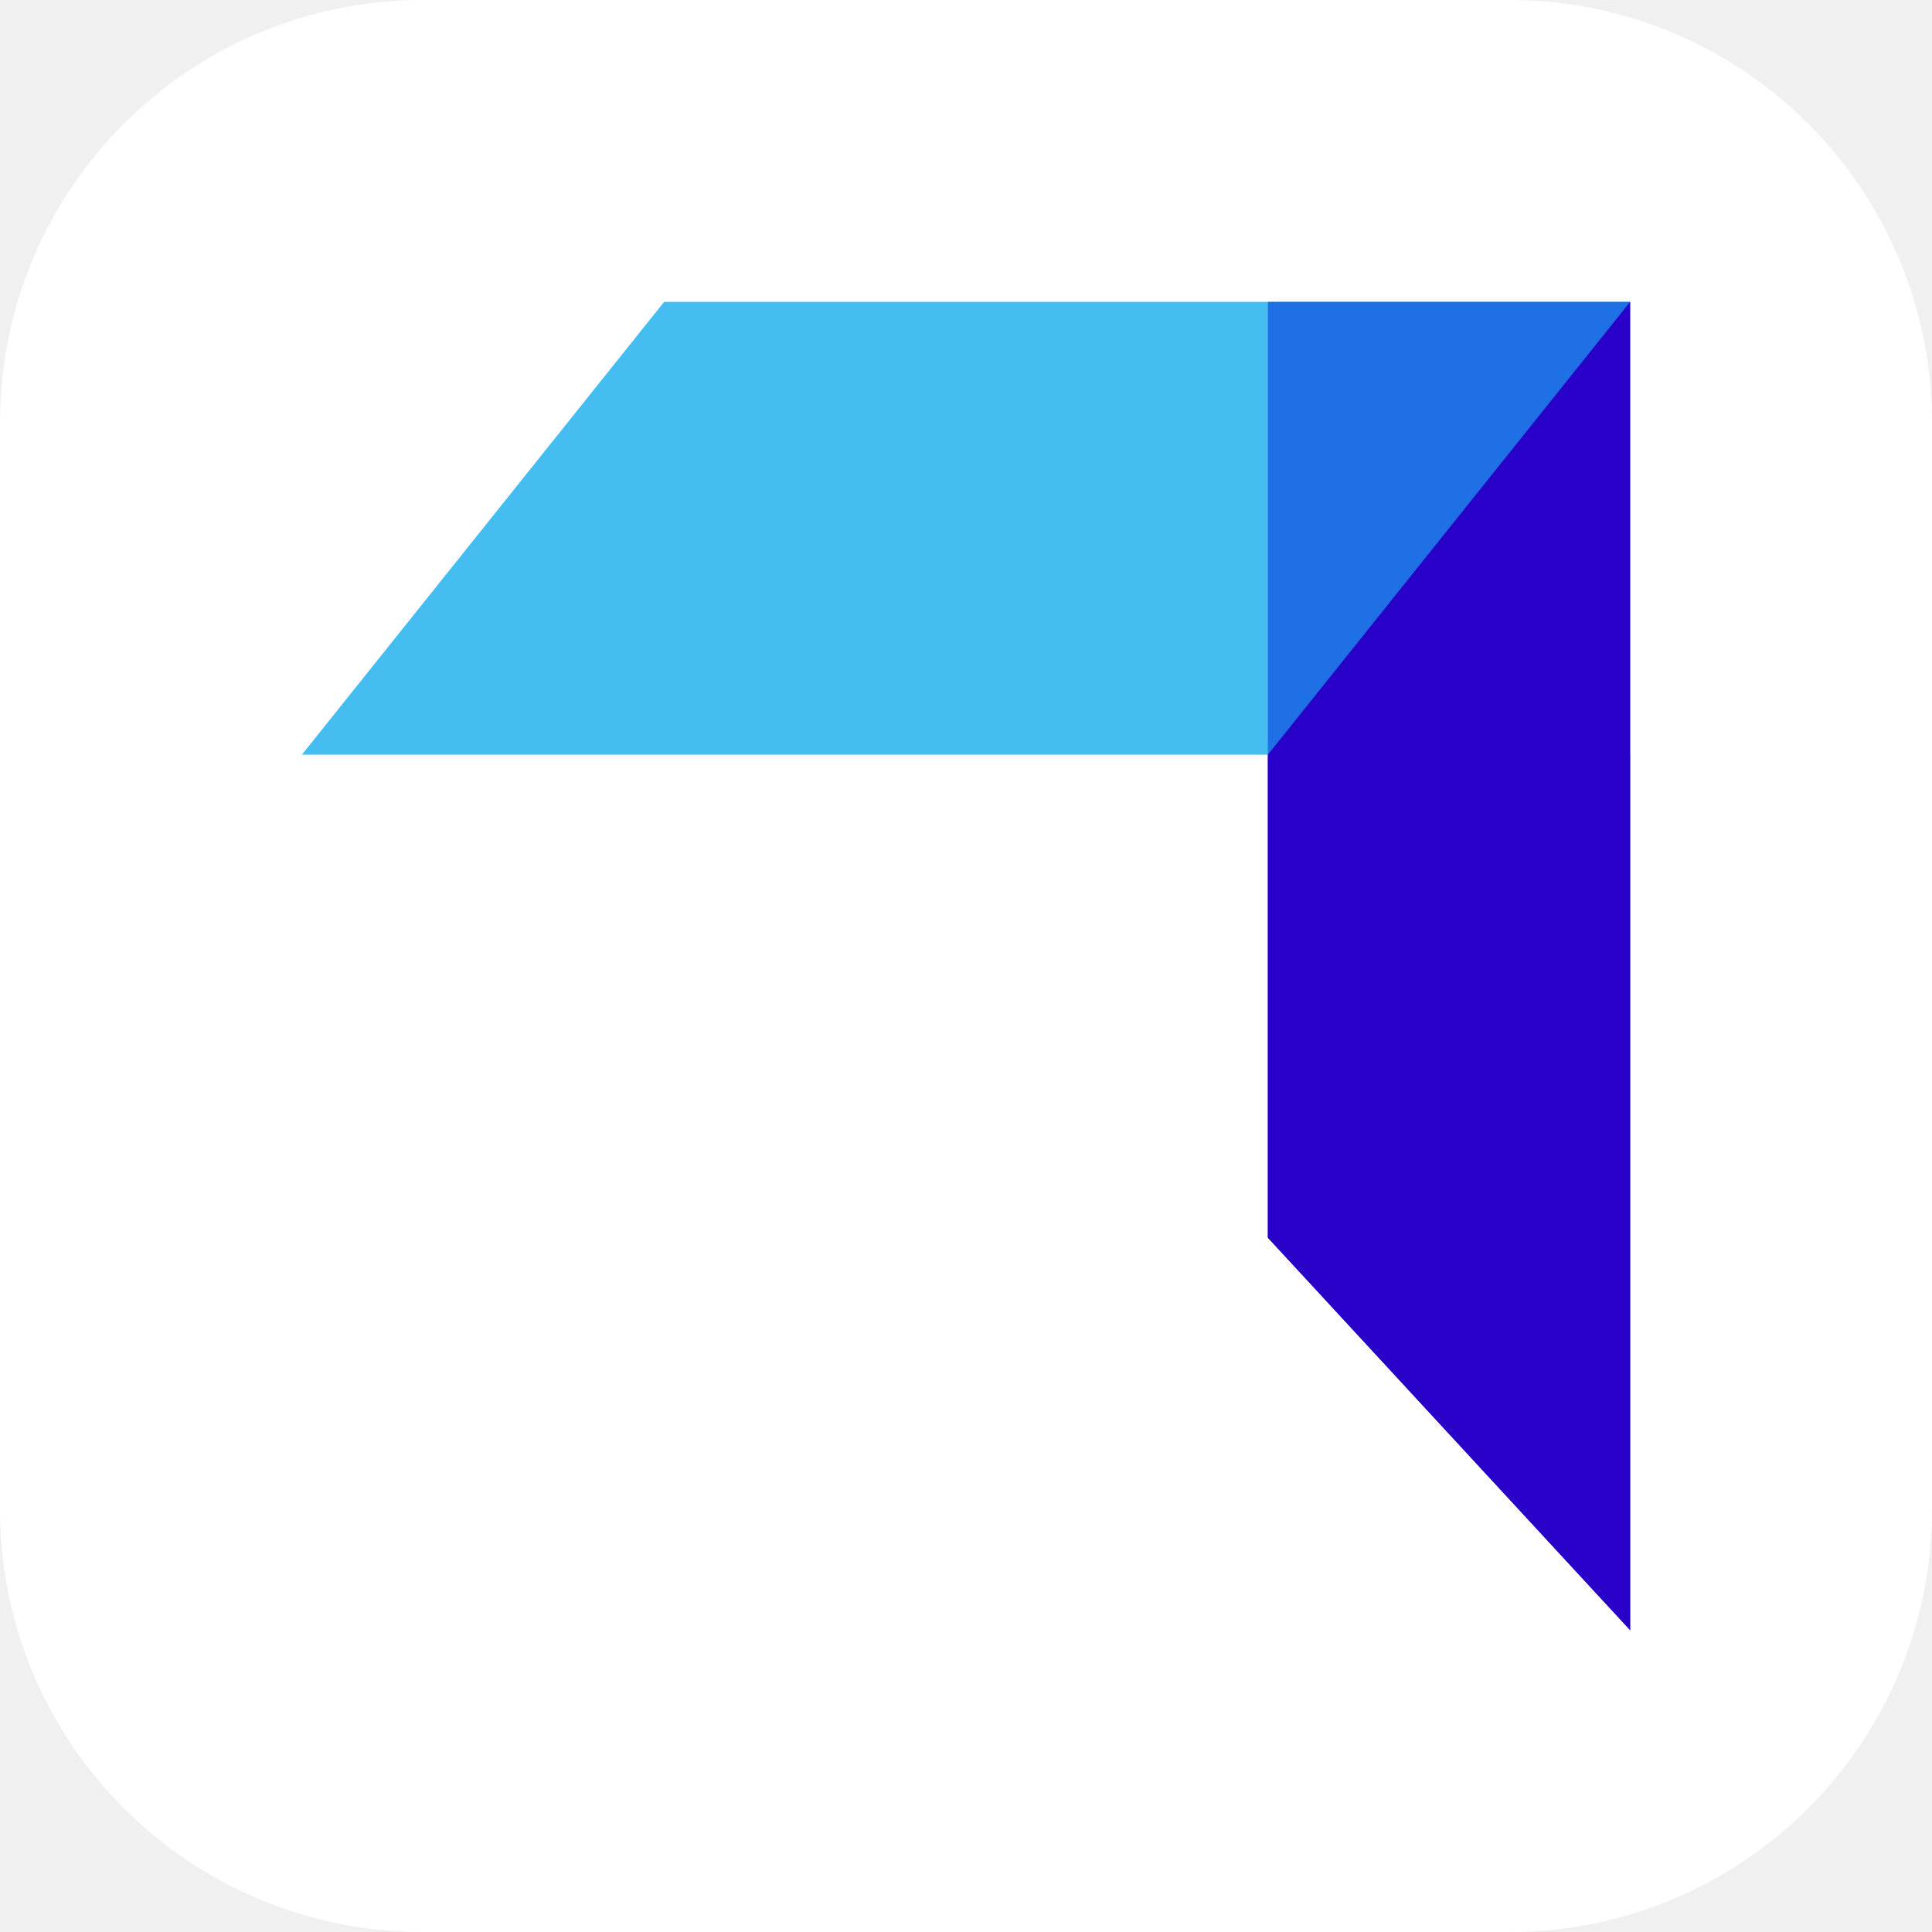
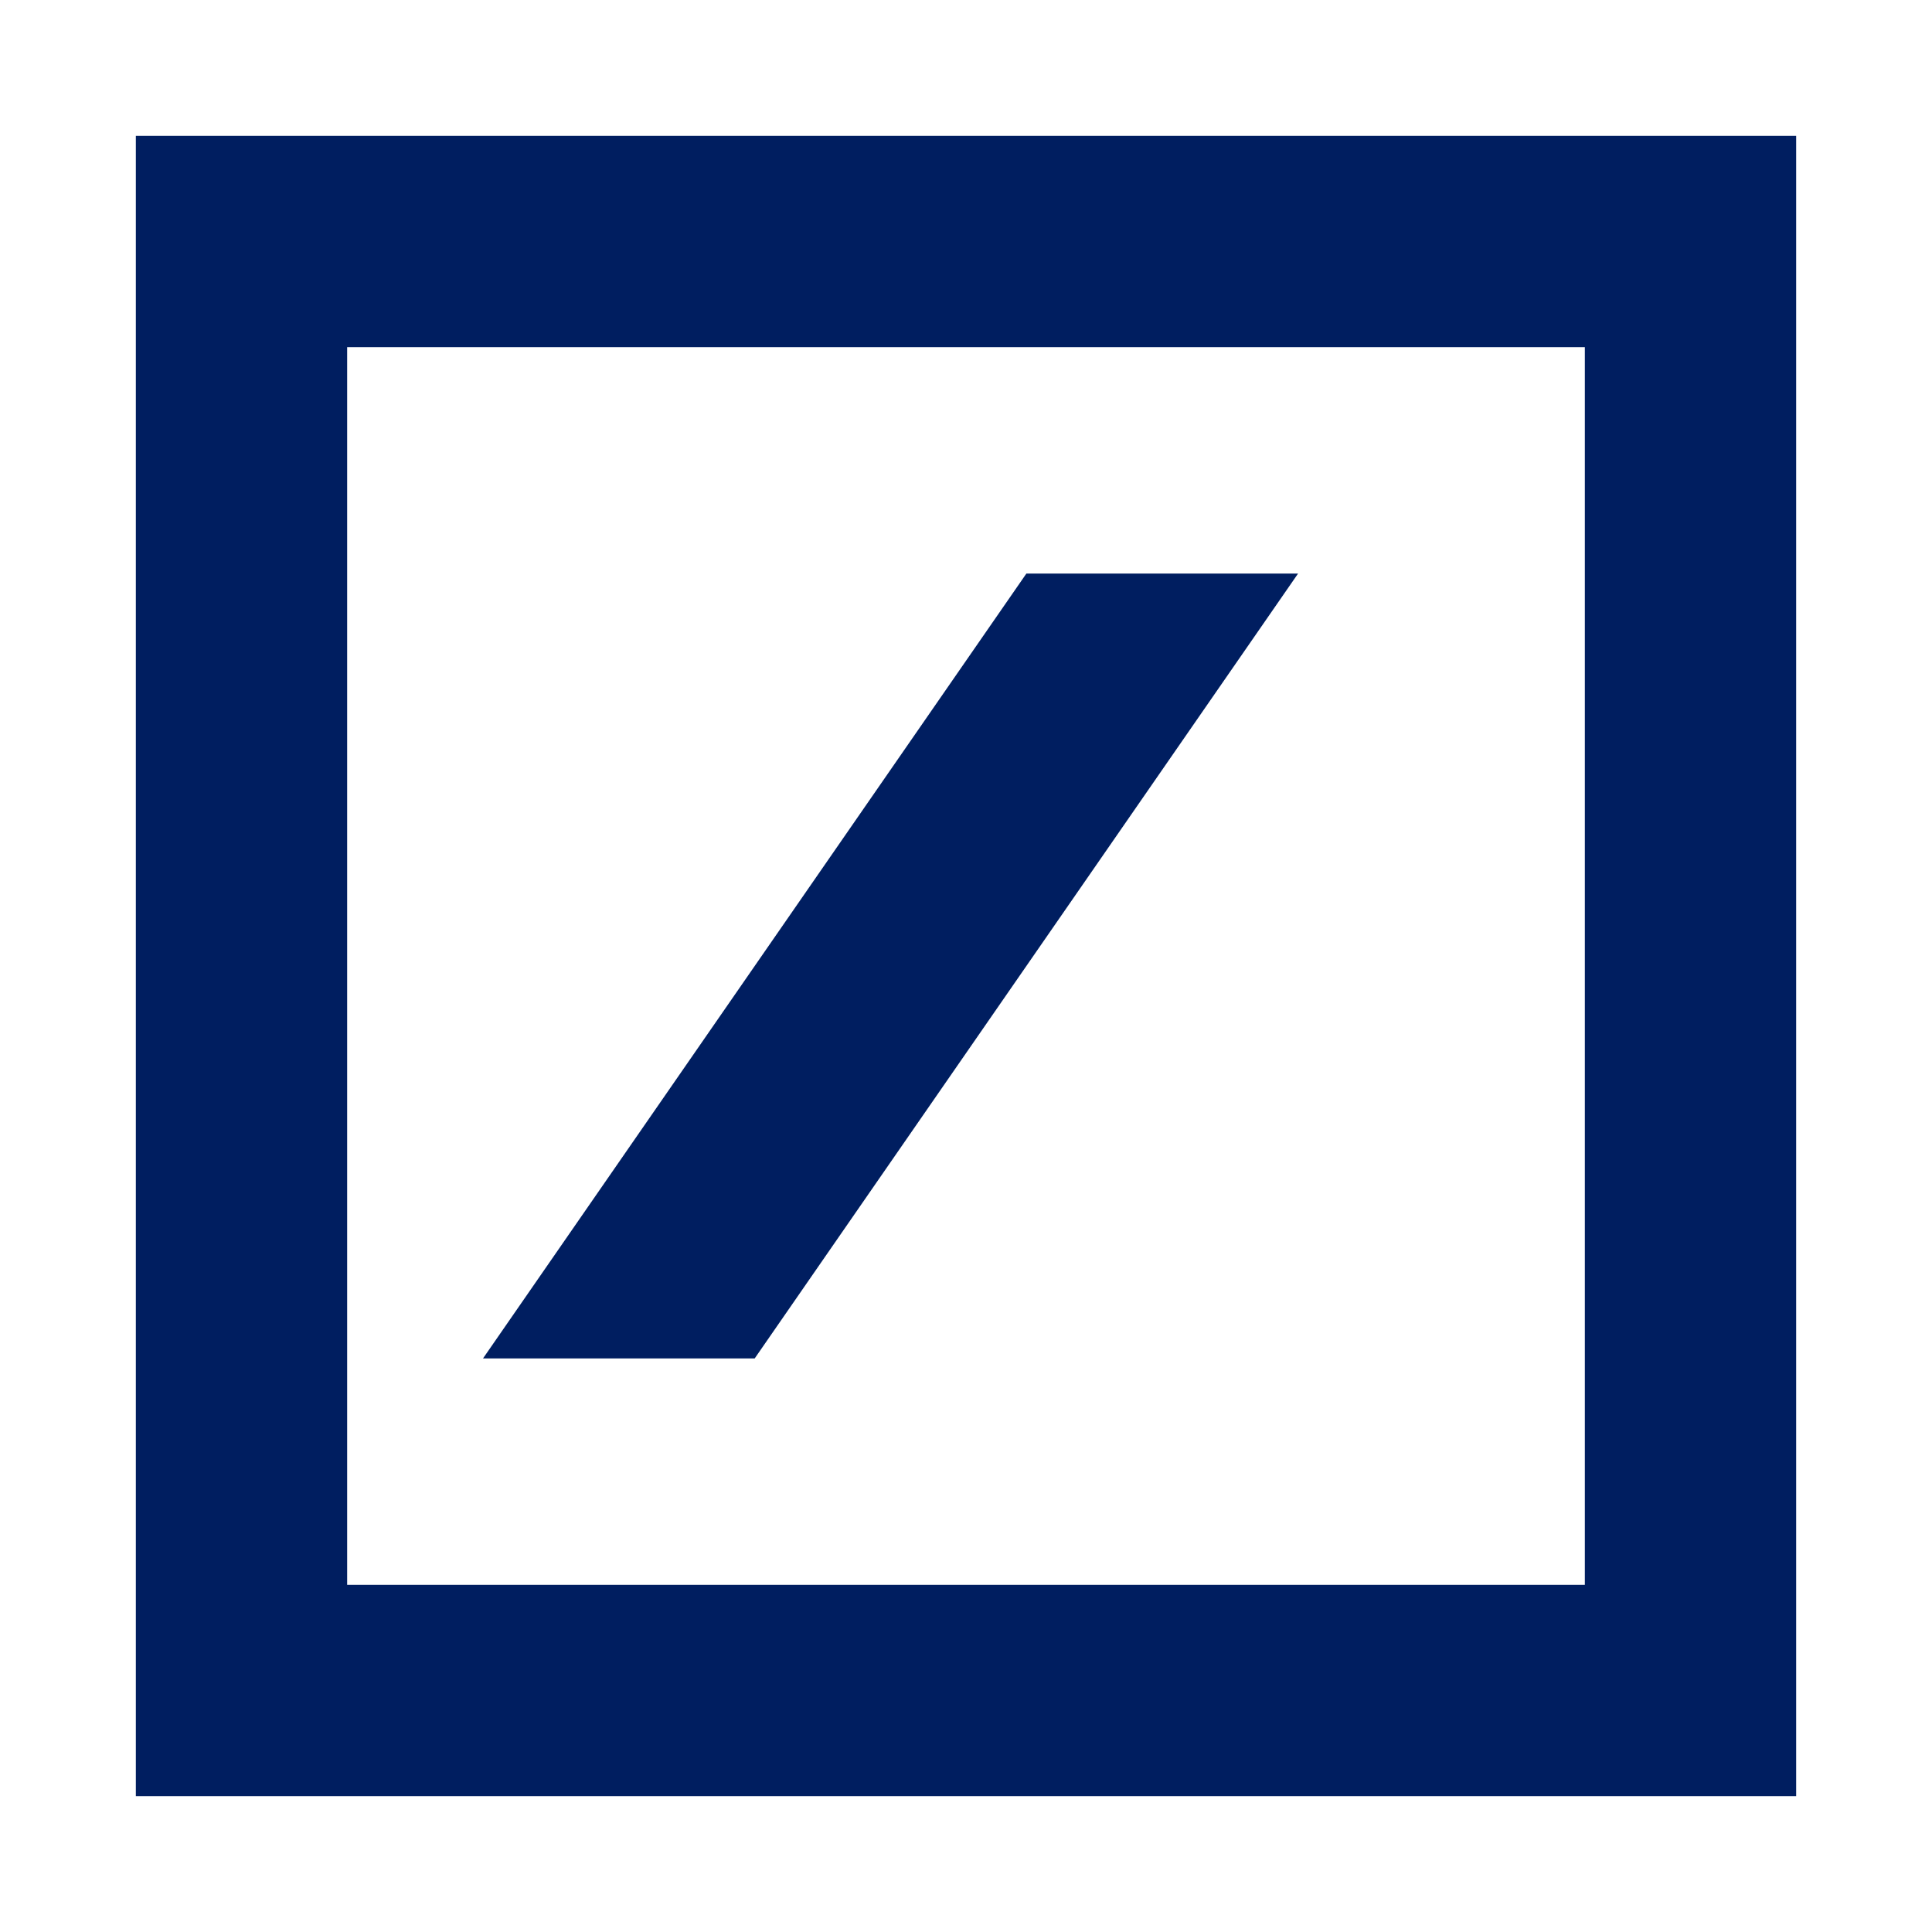
<svg xmlns="http://www.w3.org/2000/svg" viewBox="0 0 64 64">
-   <rect width="64" height="64" rx="14" fill="#ffffff" />
-   <path d="M10 25h32L54 10H22Z" fill="#45bdf0" />
-   <path d="M42 25V10h12v15Z" fill="#1f6fe5" />
-   <path d="M42 25h12v29L42 41Z" fill="#1f00c8" />
-   <path d="M54 10v44L42 41V25Z" fill="#2900c8" />
+   <rect width="64" height="64" fill="#ffffff" />
+   <path d="M8 8h48v48H8z" fill="none" stroke="#001E60" stroke-width="7" />
+   <path d="M25 45 43 19h-9L16 45z" fill="#001E60" />
</svg>
